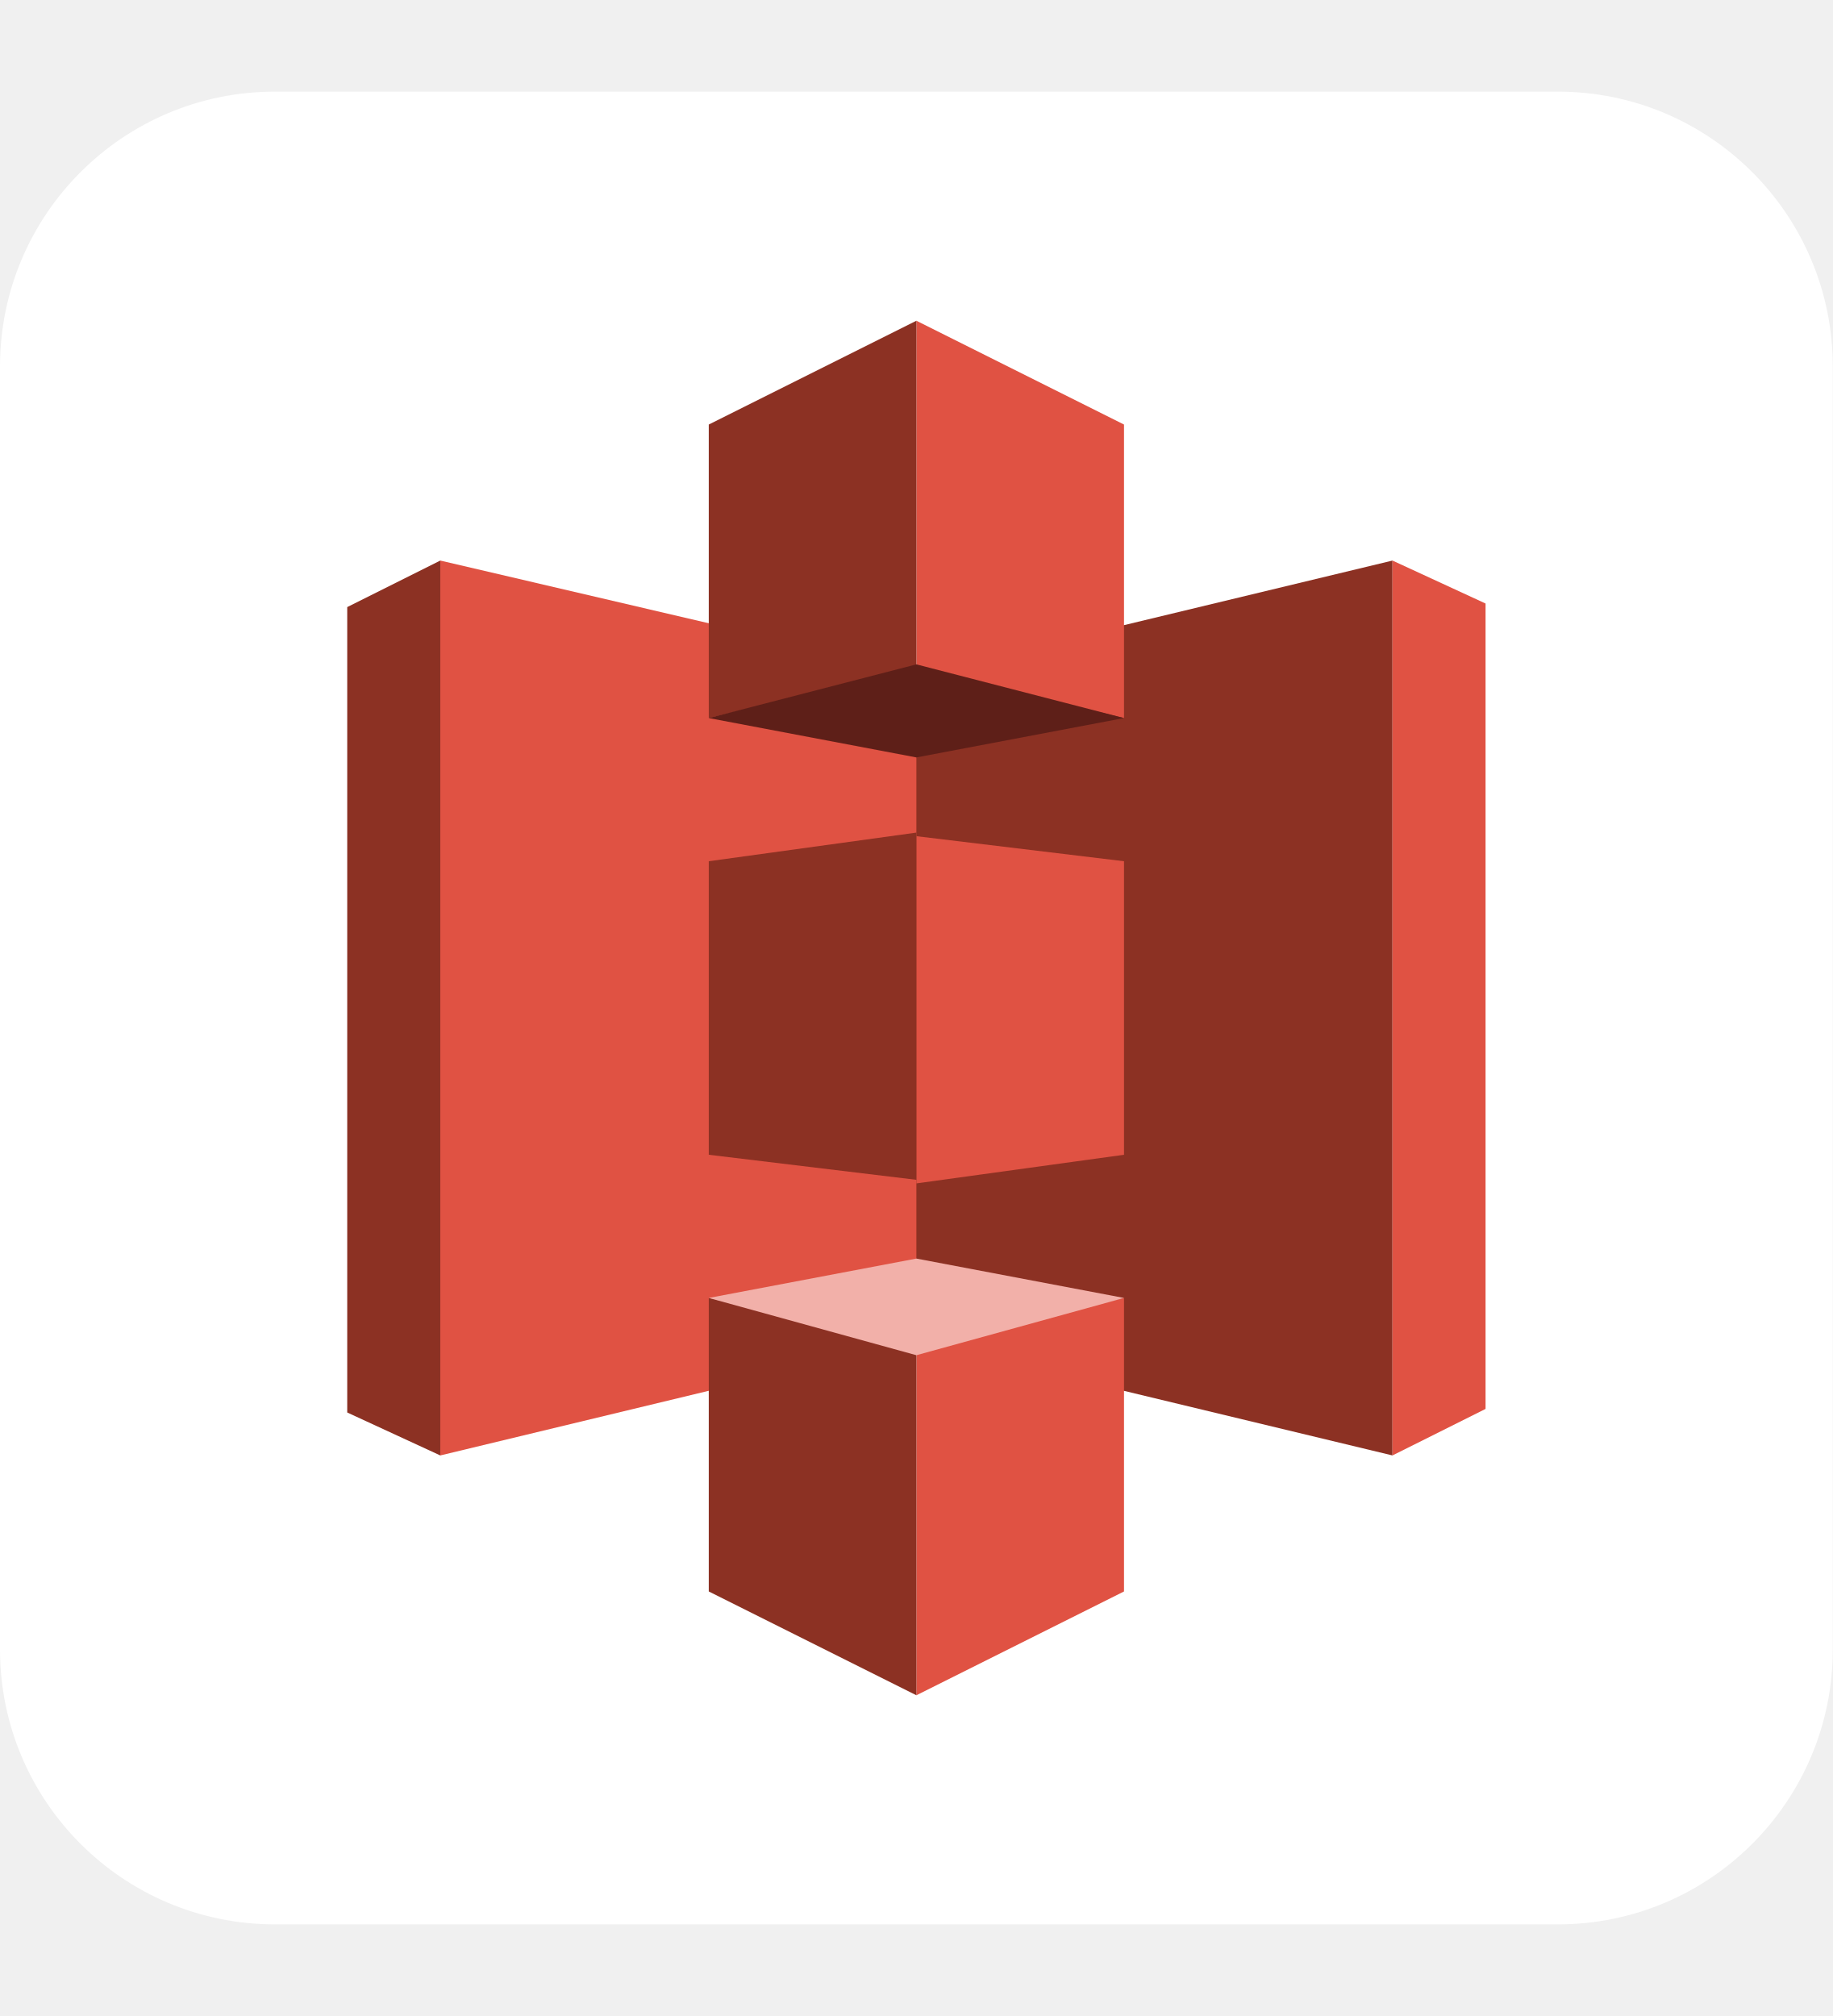
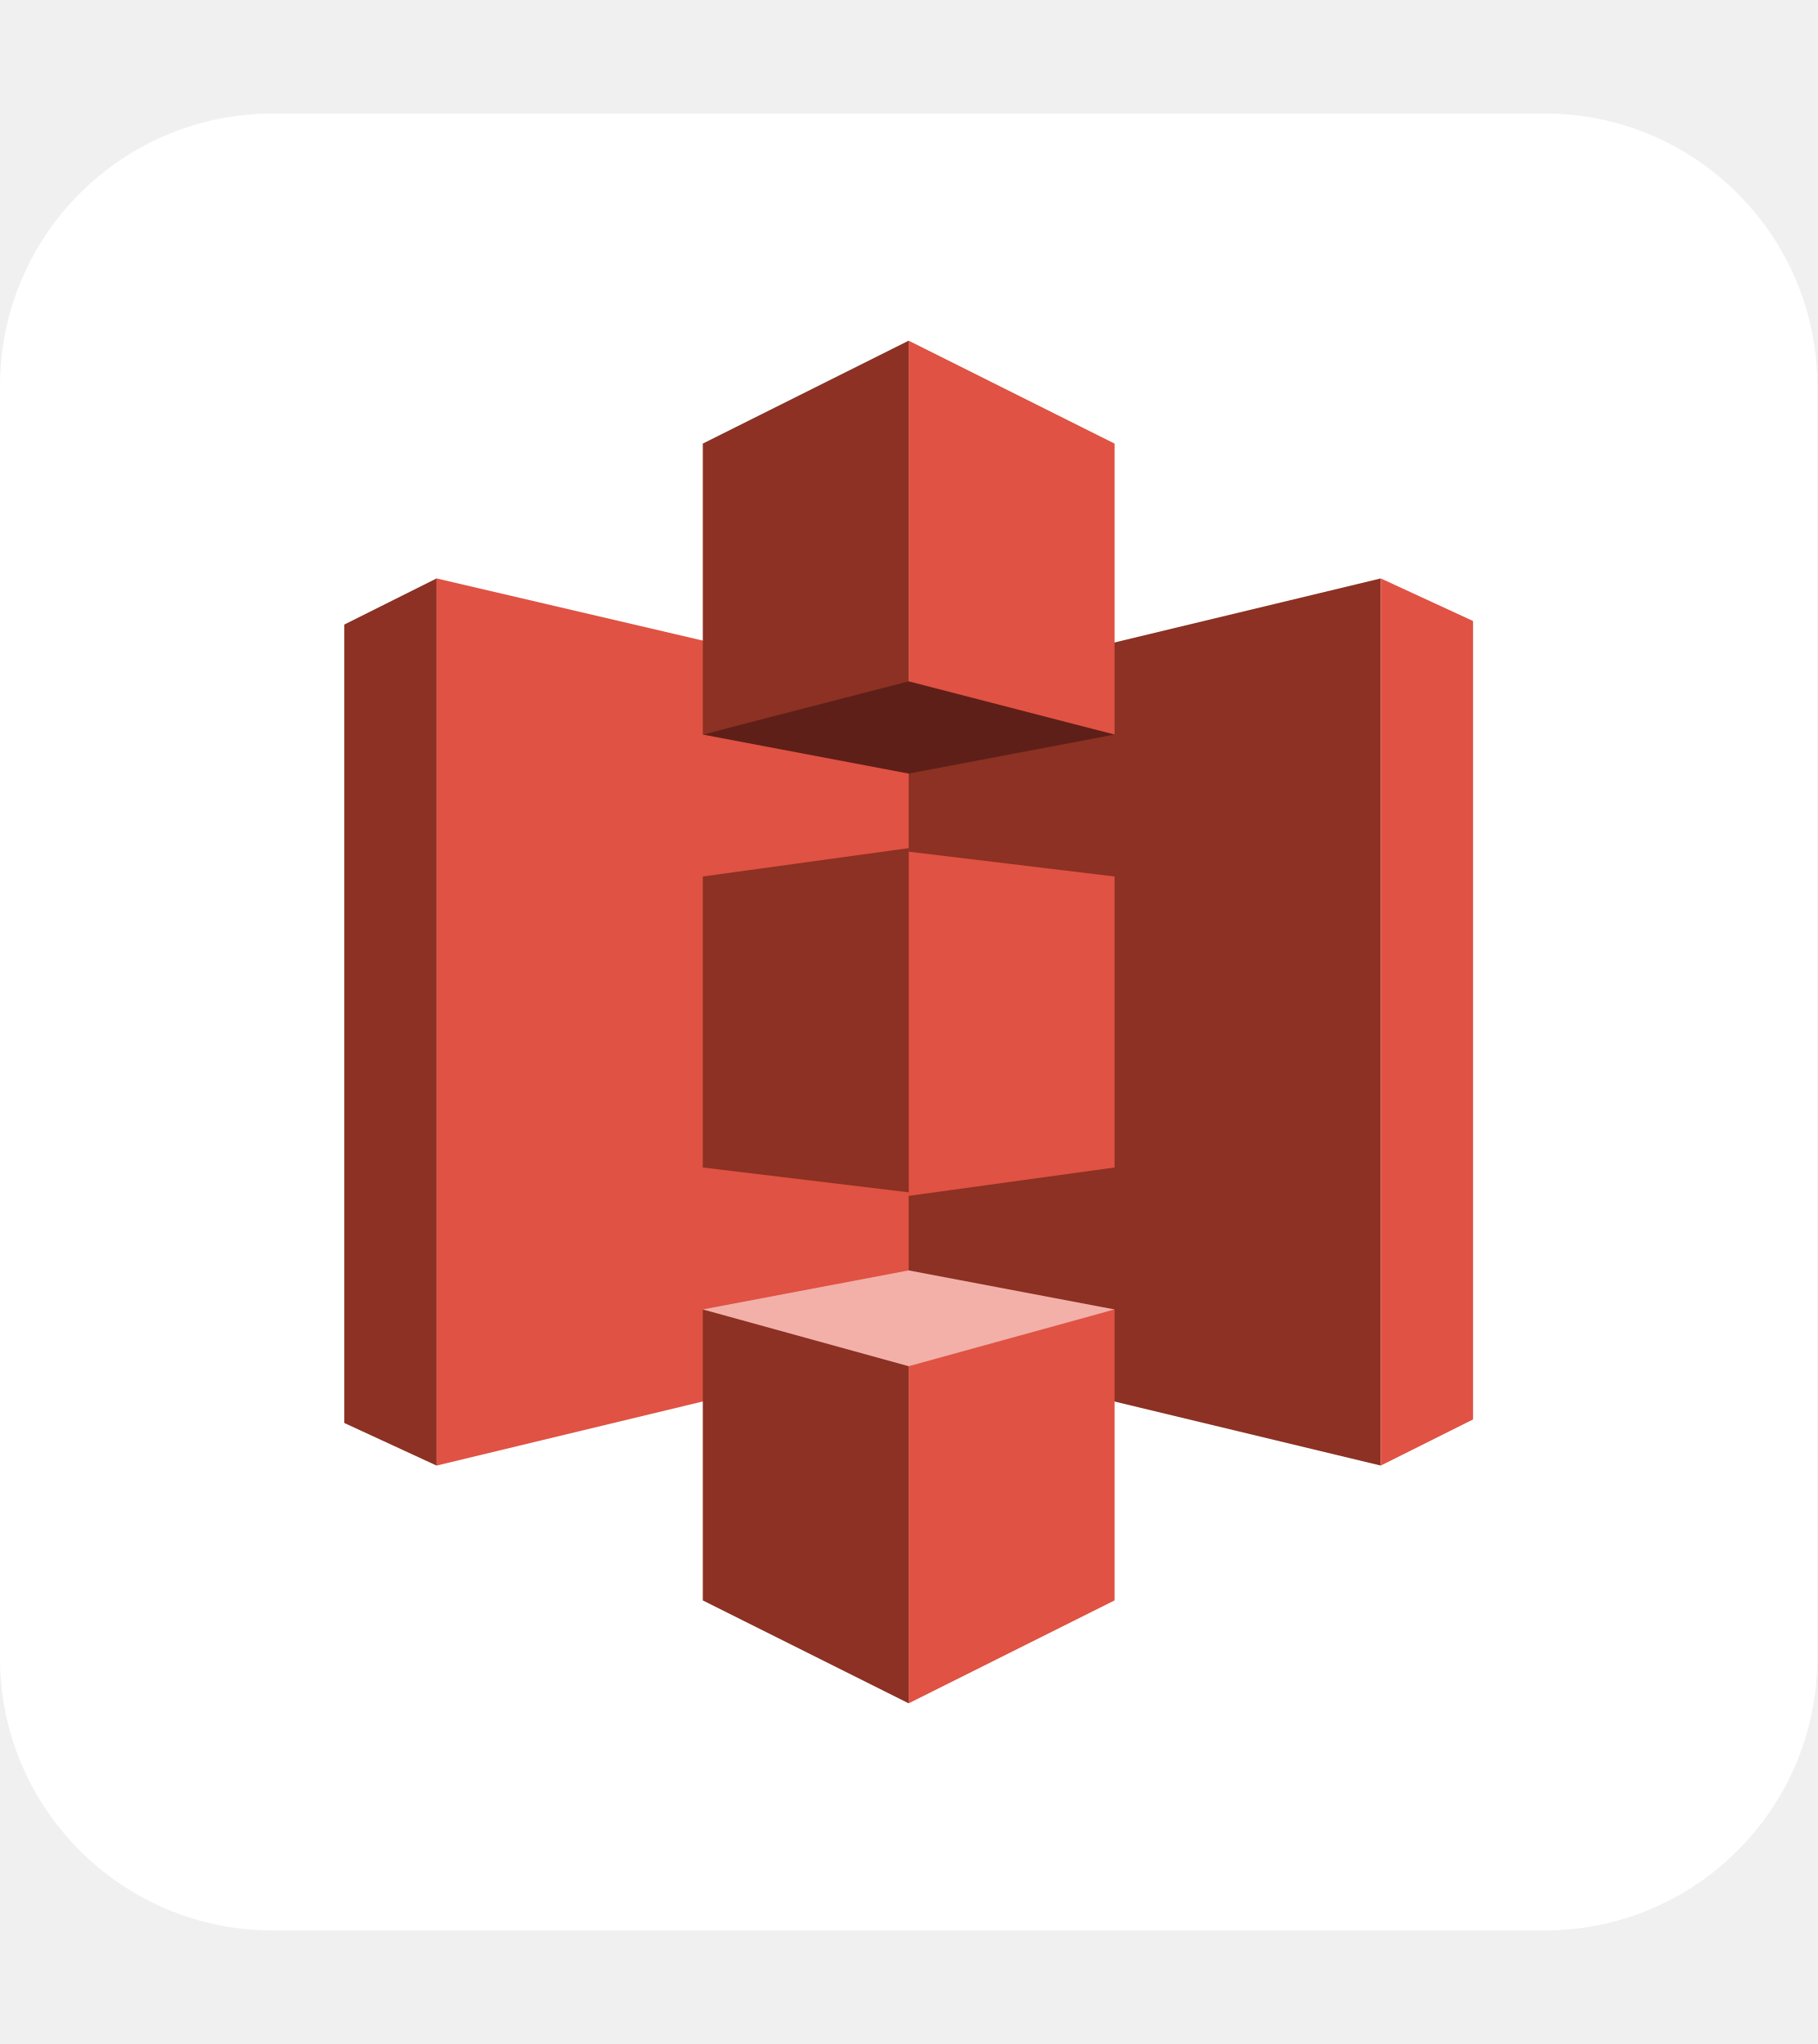
- <svg xmlns="http://www.w3.org/2000/svg" xmlns:xlink="http://www.w3.org/1999/xlink" aria-label="Amazon Simple Storage Service" role="img" viewBox="0 0 512 512" width="80" height="88">
+ <svg xmlns="http://www.w3.org/2000/svg" xmlns:xlink="http://www.w3.org/1999/xlink" aria-label="Amazon Simple Storage Service" role="img" viewBox="0 0 512 512" width="64px" height="72px">
  <rect width="512" height="512" rx="15%" fill="#ffffff" />
  <path fill="#e05243" d="M260 348l-137 33V131l137 32z" />
  <path fill="#8c3123" d="M256 349l133 32V131l-133 32v186" />
  <g fill="#e05243">
    <path id="a" d="M256 64v97l58 14V93zm133 67v250l26-13V143zm-133 77v97l58-8v-82zm58 129l-58 14v97l58-29z" />
  </g>
  <use fill="#8c3123" transform="rotate(180 256 256)" xlink:href="#a" />
  <path fill="#5e1f18" d="M314 175l-58 11-58-11 58-15 58 15" />
  <path fill="#f2b0a9" d="M314 337l-58-11-58 11 58 16 58-16" />
</svg>
